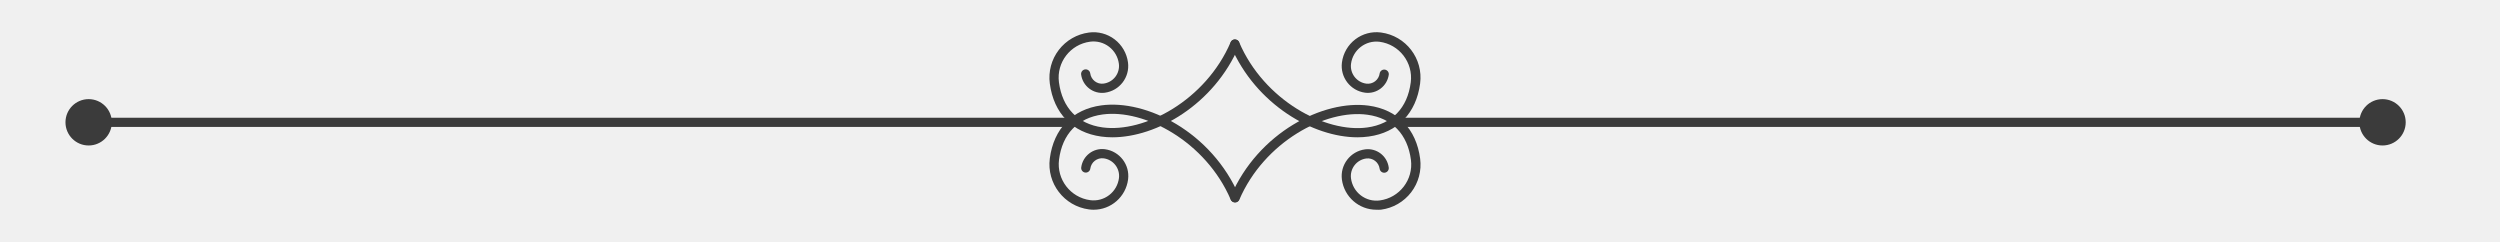
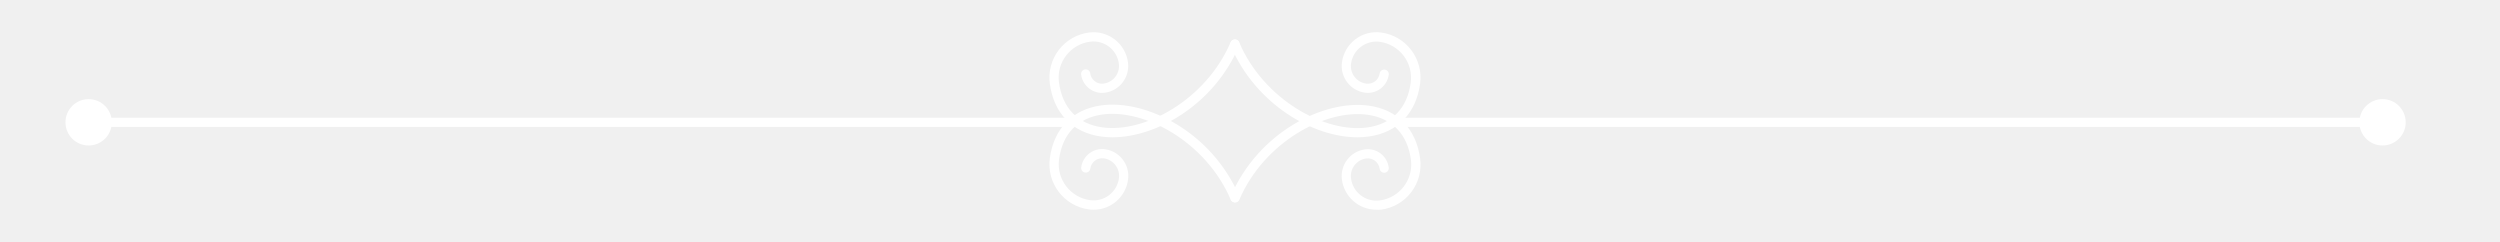
<svg xmlns="http://www.w3.org/2000/svg" id="Layer_1" data-name="Layer 1" viewBox="0 0 863.01 83.52">
  <defs>
-     <style>.cls-1{fill:#3b3b3b;}</style>
+     <style>.cls-1{fill:#ffffff;}</style>
  </defs>
  <path class="cls-1" d="M475.12,72.4A12,12,0,0,1,463.23,62a9.31,9.31,0,0,1,8-10.44,7.28,7.28,0,0,1,8.17,6.28,1.58,1.58,0,1,1-3.14.41,4.13,4.13,0,0,0-4.62-3.54,6.13,6.13,0,0,0-5.27,6.87,8.83,8.83,0,0,0,9.92,7.61,12.5,12.5,0,0,0,10.77-14c-1.16-8.87-6.5-14.4-15-15.58-14.44-2-35.68,9.35-44.27,29.4a1.59,1.59,0,0,1-2.92-1.25c9.46-22.08,32.09-33.43,47.63-31.29,9.92,1.37,16.39,8,17.74,18.31a15.67,15.67,0,0,1-13.5,17.6A12.41,12.41,0,0,1,475.12,72.4Z" />
  <path class="cls-1" d="M377.5,72.4a12.14,12.14,0,0,1-1.59-.11,15.71,15.71,0,0,1-13.51-17.6c1.35-10.27,7.82-16.94,17.75-18.31,15.53-2.14,38.16,9.21,47.62,31.29a1.59,1.59,0,0,1-2.92,1.25c-8.59-20.05-29.83-31.39-44.27-29.4-8.53,1.18-13.87,6.71-15,15.58a12.52,12.52,0,0,0,10.77,14,8.83,8.83,0,0,0,9.92-7.61A6.13,6.13,0,0,0,381,54.66a4.13,4.13,0,0,0-4.62,3.54,1.58,1.58,0,1,1-3.14-.41,7.3,7.3,0,0,1,8.18-6.28,9.32,9.32,0,0,1,8,10.44A12,12,0,0,1,377.5,72.4Z" />
  <path class="cls-1" d="M384,47.4a28.39,28.39,0,0,1-3.85-.26c-9.93-1.36-16.4-8-17.75-18.3a15.68,15.68,0,0,1,13.51-17.61,12,12,0,0,1,13.48,10.34,9.31,9.31,0,0,1-8,10.44,7.3,7.3,0,0,1-8.18-6.28,1.58,1.58,0,1,1,3.14-.41,4.14,4.14,0,0,0,1.58,2.73,4,4,0,0,0,3,.81A6.13,6.13,0,0,0,386.24,22a8.83,8.83,0,0,0-9.92-7.61,12.5,12.5,0,0,0-10.77,14c1.16,8.87,6.5,14.4,15,15.58,14.44,2,35.68-9.35,44.27-29.4a1.59,1.59,0,0,1,2.92,1.26C419.07,36.17,399.22,47.4,384,47.4Z" />
  <path class="cls-1" d="M468.62,47.4c-15.22,0-35.06-11.23-43.77-31.54a1.59,1.59,0,0,1,2.92-1.26C436.36,34.65,457.6,46,472,44c8.53-1.18,13.87-6.71,15-15.58a12.53,12.53,0,0,0-10.78-14A8.83,8.83,0,0,0,466.38,22a6.13,6.13,0,0,0,5.27,6.87,4.11,4.11,0,0,0,4.62-3.54,1.59,1.59,0,0,1,3.15.41A7.3,7.3,0,0,1,471.24,32a9.31,9.31,0,0,1-8-10.44,12,12,0,0,1,13.49-10.34,15.69,15.69,0,0,1,13.5,17.61c-1.35,10.26-7.82,16.94-17.74,18.3A28.65,28.65,0,0,1,468.62,47.4Z" />
  <path class="cls-1" d="M822.5,43.81h-339a1.59,1.59,0,1,1,0-3.17h339a1.59,1.59,0,1,1,0,3.17Z" />
  <path class="cls-1" d="M367.93,43.81H30.3a1.59,1.59,0,1,1,0-3.17H367.93a1.59,1.59,0,1,1,0,3.17Z" />
  <path class="cls-1" d="M830.46,42.22a8,8,0,1,1-8-8A8,8,0,0,1,830.46,42.22Z" />
  <path class="cls-1" d="M38.6,42.22a8,8,0,1,1-8-8A8,8,0,0,1,38.6,42.22Z" />
</svg>
